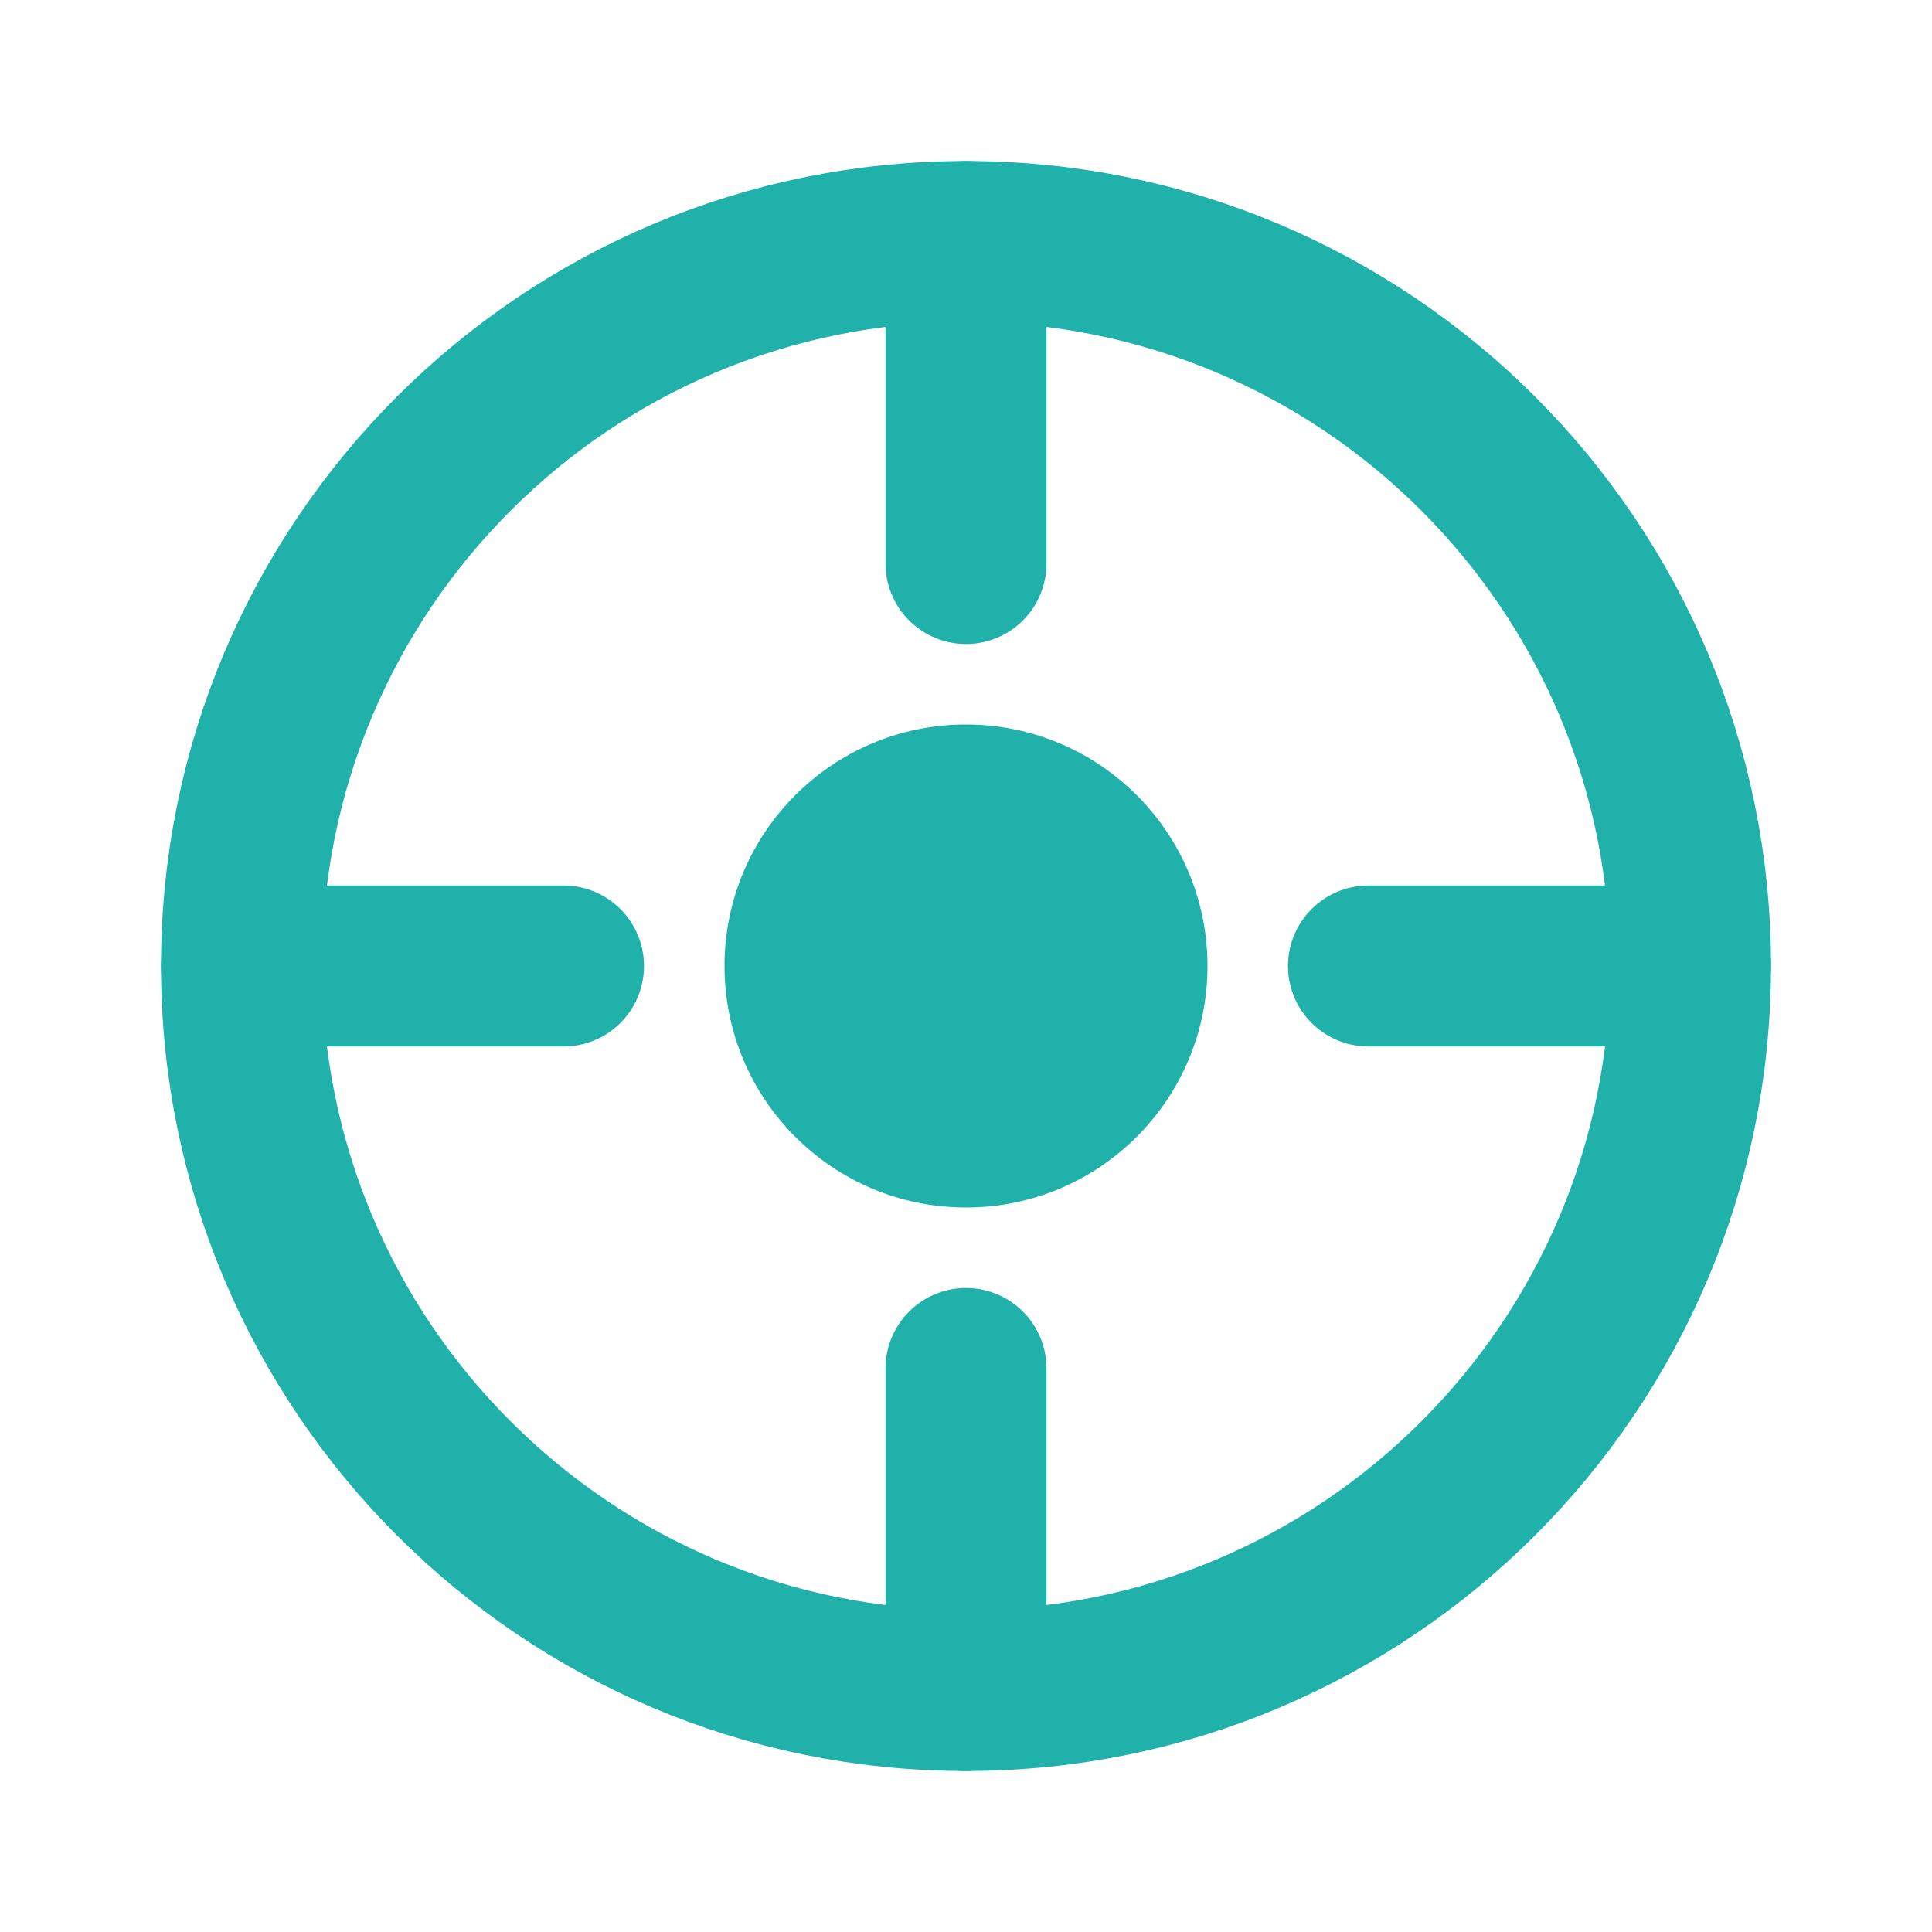
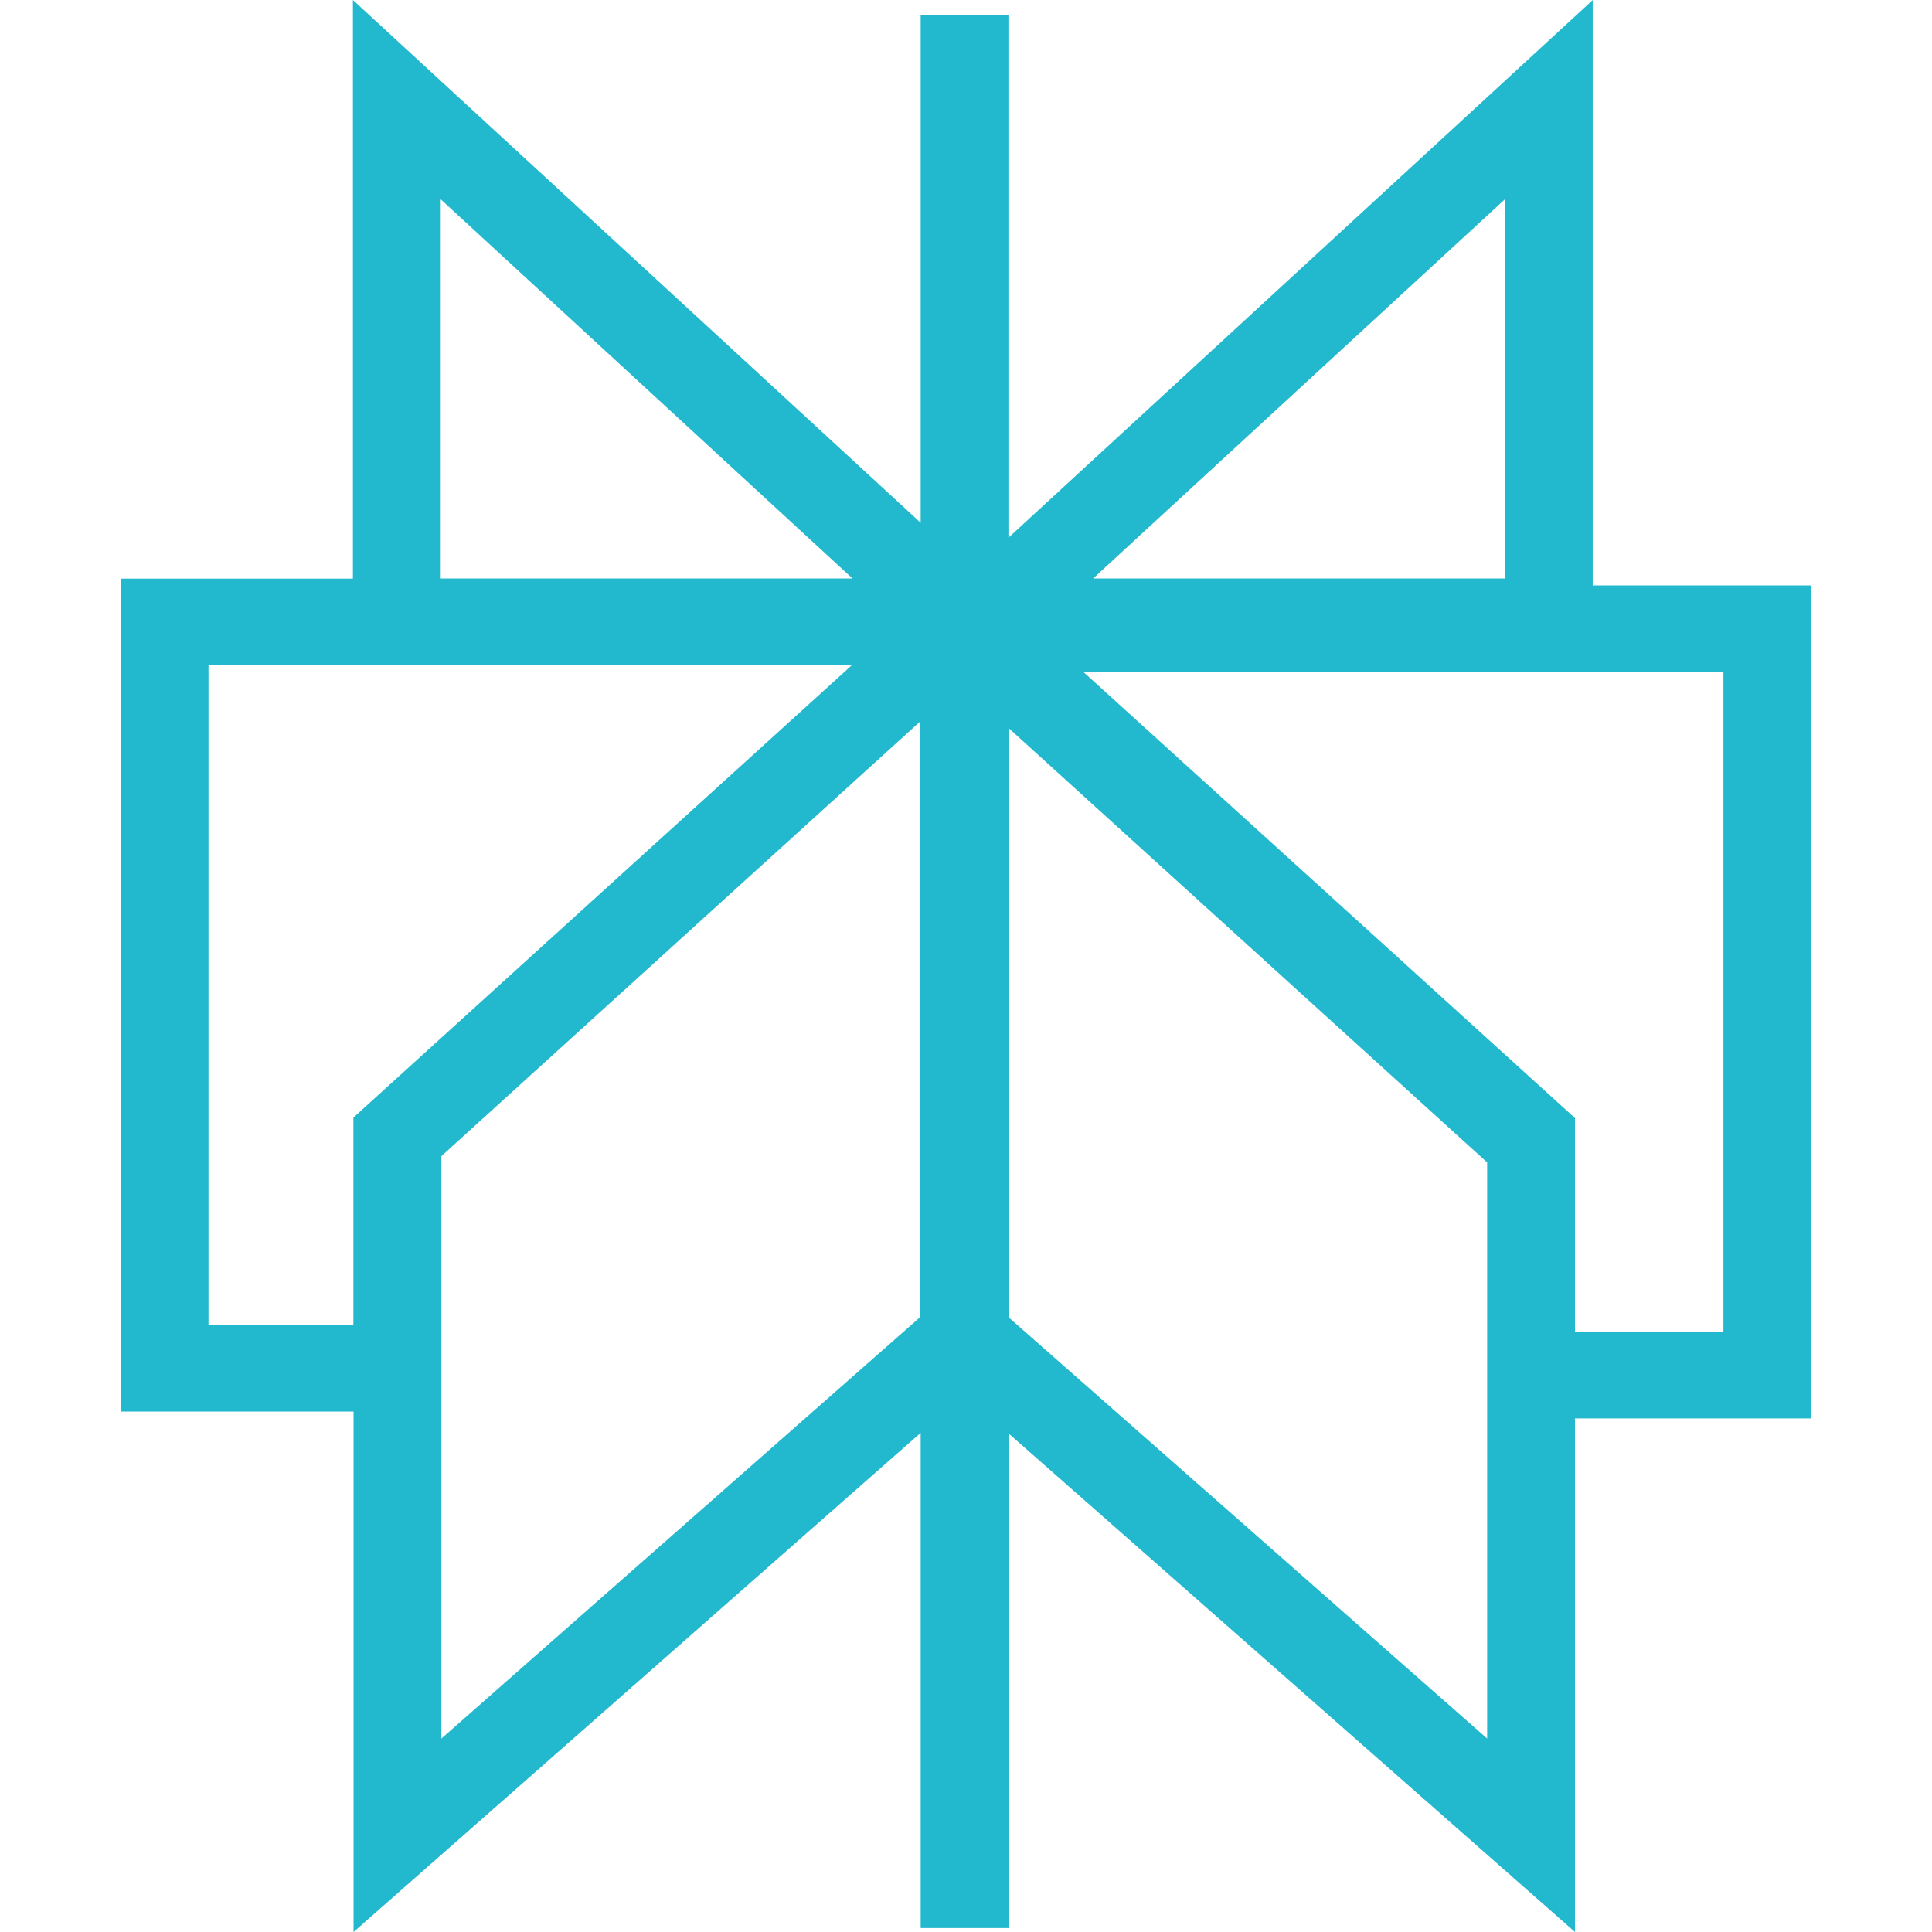
- <svg xmlns="http://www.w3.org/2000/svg" viewBox="0 0 24 24" width="24" height="24">
-   <circle cx="12" cy="12" r="9" fill="none" stroke="#20B2AA" stroke-width="2" />
-   <path d="M12 3v4M12 17v4M3 12h4M17 12h4" stroke="#20B2AA" stroke-width="2" stroke-linecap="round" />
-   <circle cx="12" cy="12" r="3" fill="#20B2AA" />
+ <svg xmlns="http://www.w3.org/2000/svg" height="1em" style="flex:none;line-height:1" viewBox="0 0 24 24" width="1em">
+   <path d="M19.785 0v7.272H22.5V17.62h-2.935V24l-7.037-6.194v6.145h-1.091v-6.152L4.392 24v-6.465H1.5V7.188h2.884V0l7.053 6.494V.19h1.09v6.49L19.786 0zm-7.257 9.044v7.319l5.946 5.234V14.44l-5.946-5.397zm-1.099-.08l-5.946 5.398v7.235l5.946-5.234V8.965zm8.136 7.58h1.844V8.349H13.46l6.105 5.54v2.655zm-8.982-8.28H2.59v8.195h1.8v-2.576l6.192-5.62zM5.475 2.476v4.71h5.115l-5.115-4.71zm13.219 0l-5.115 4.71h5.115v-4.71z" fill="#22B8CD" fill-rule="nonzero" />
</svg>
